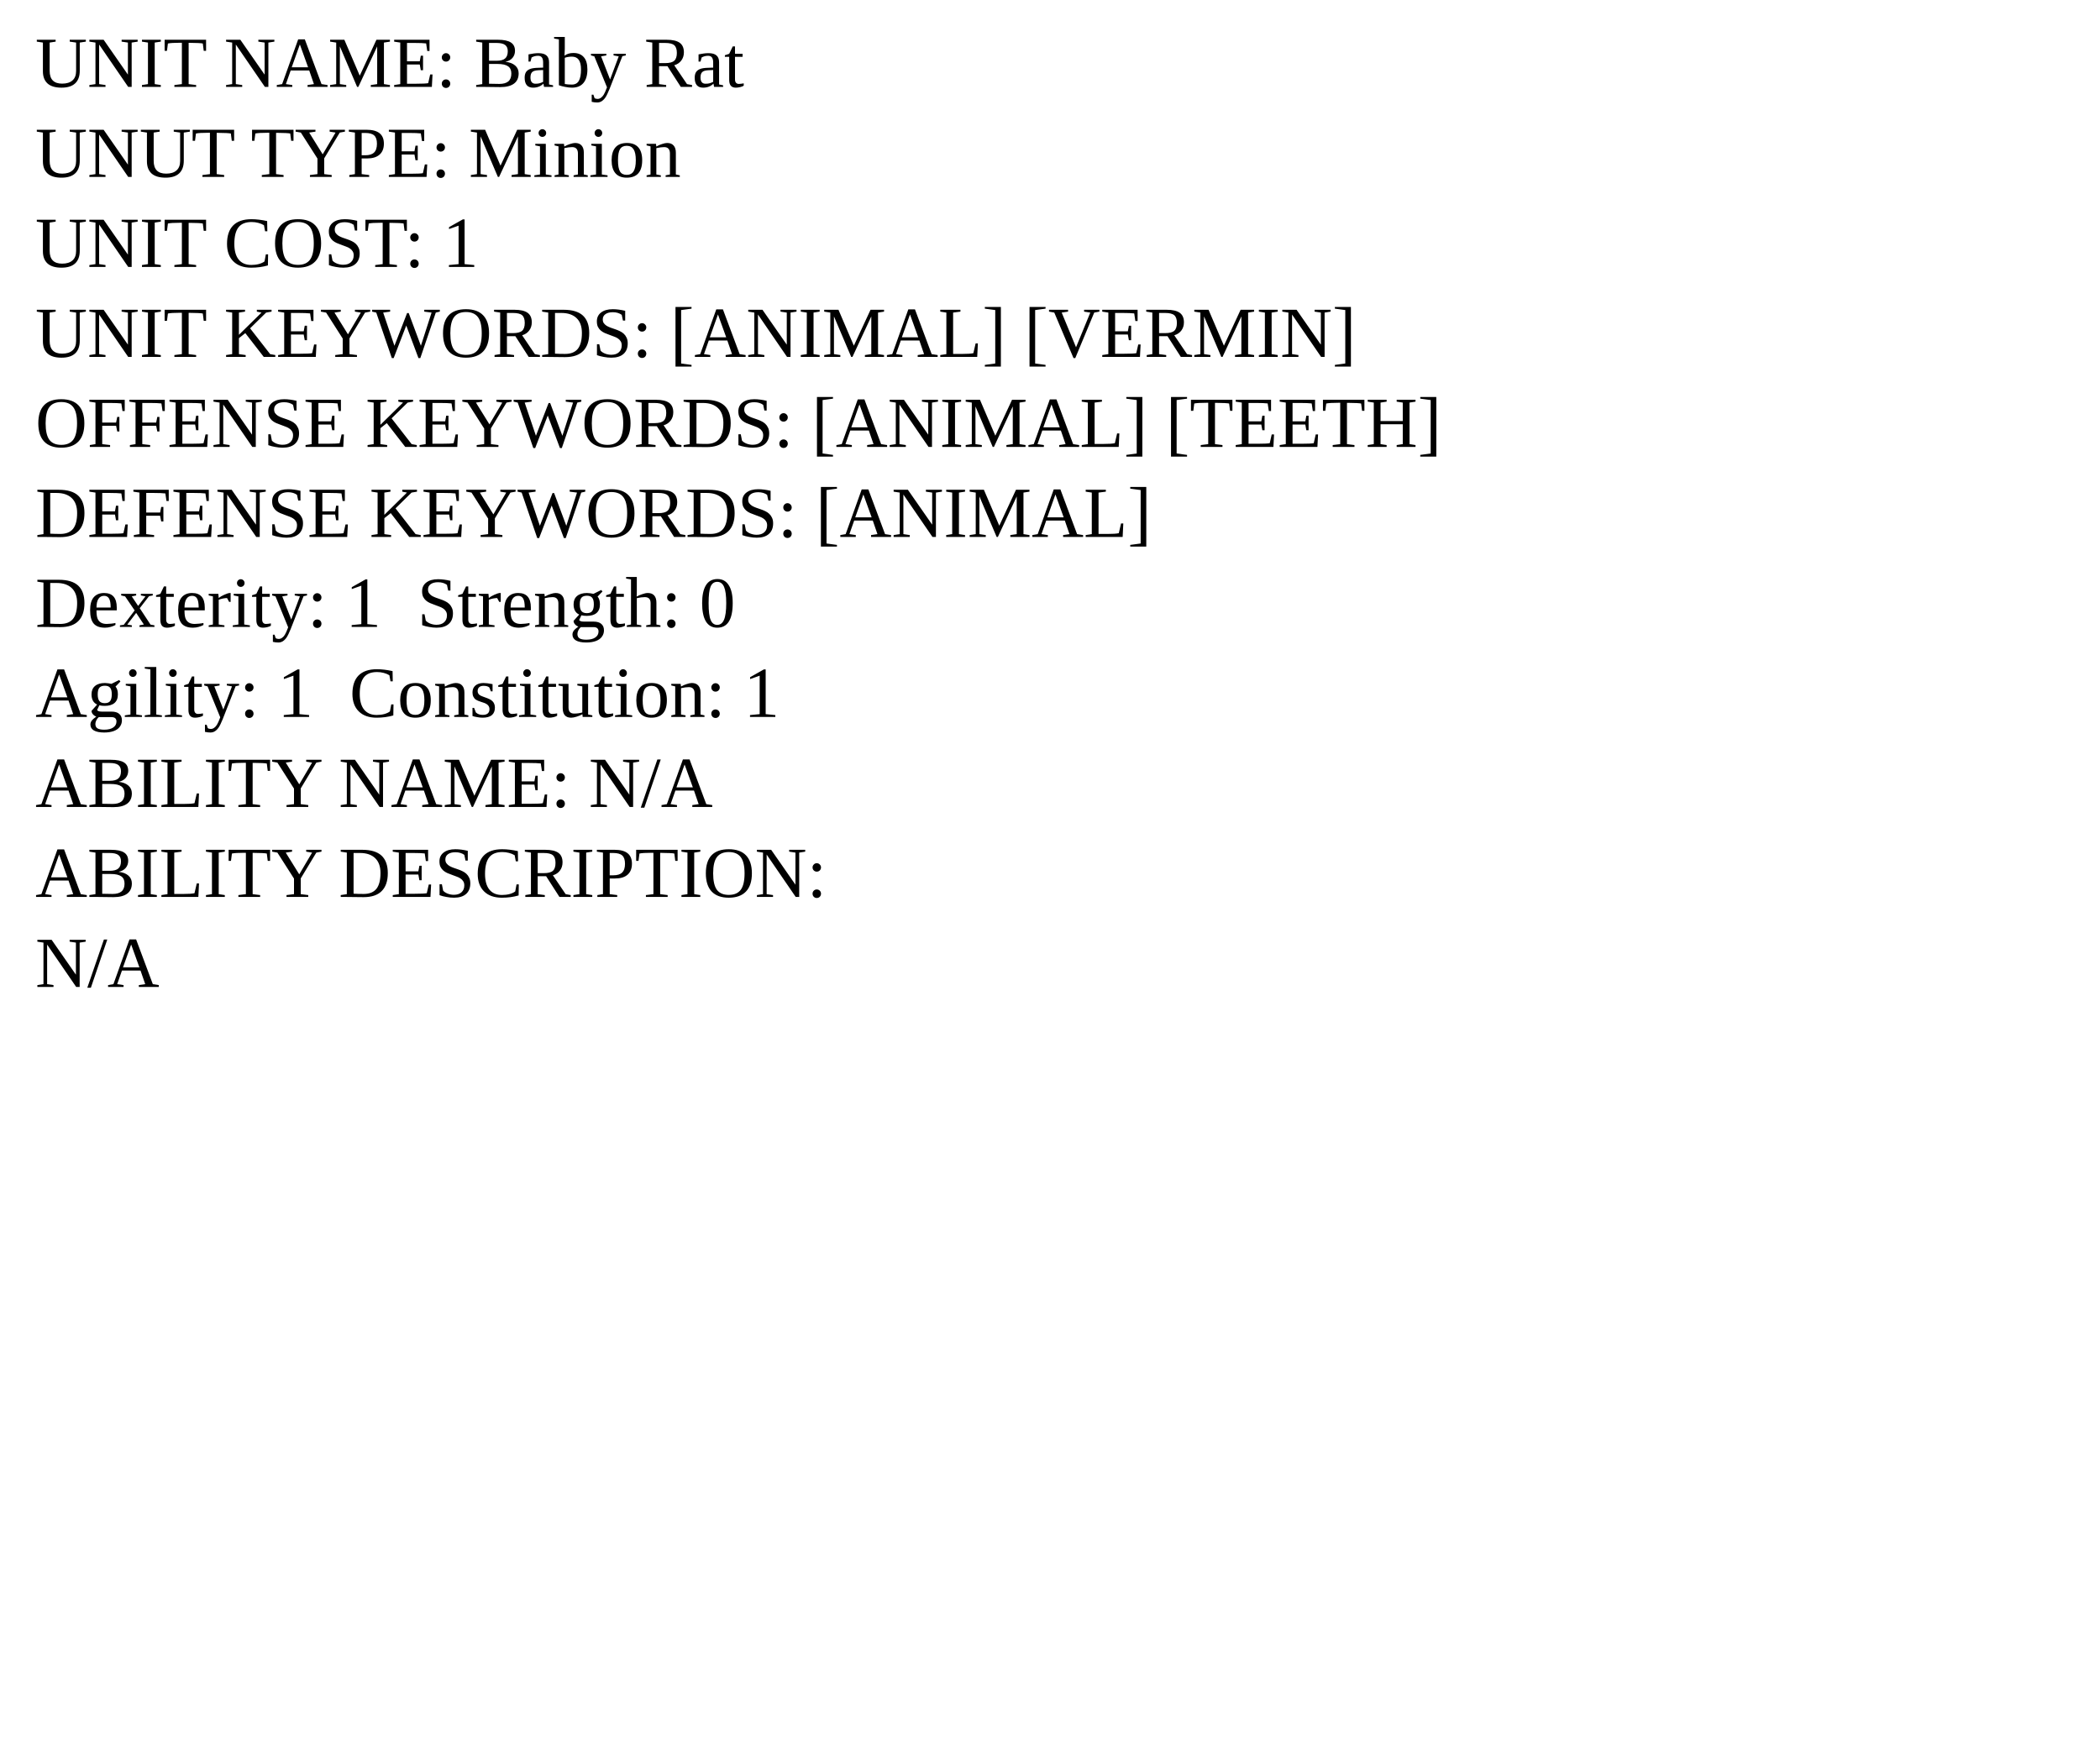
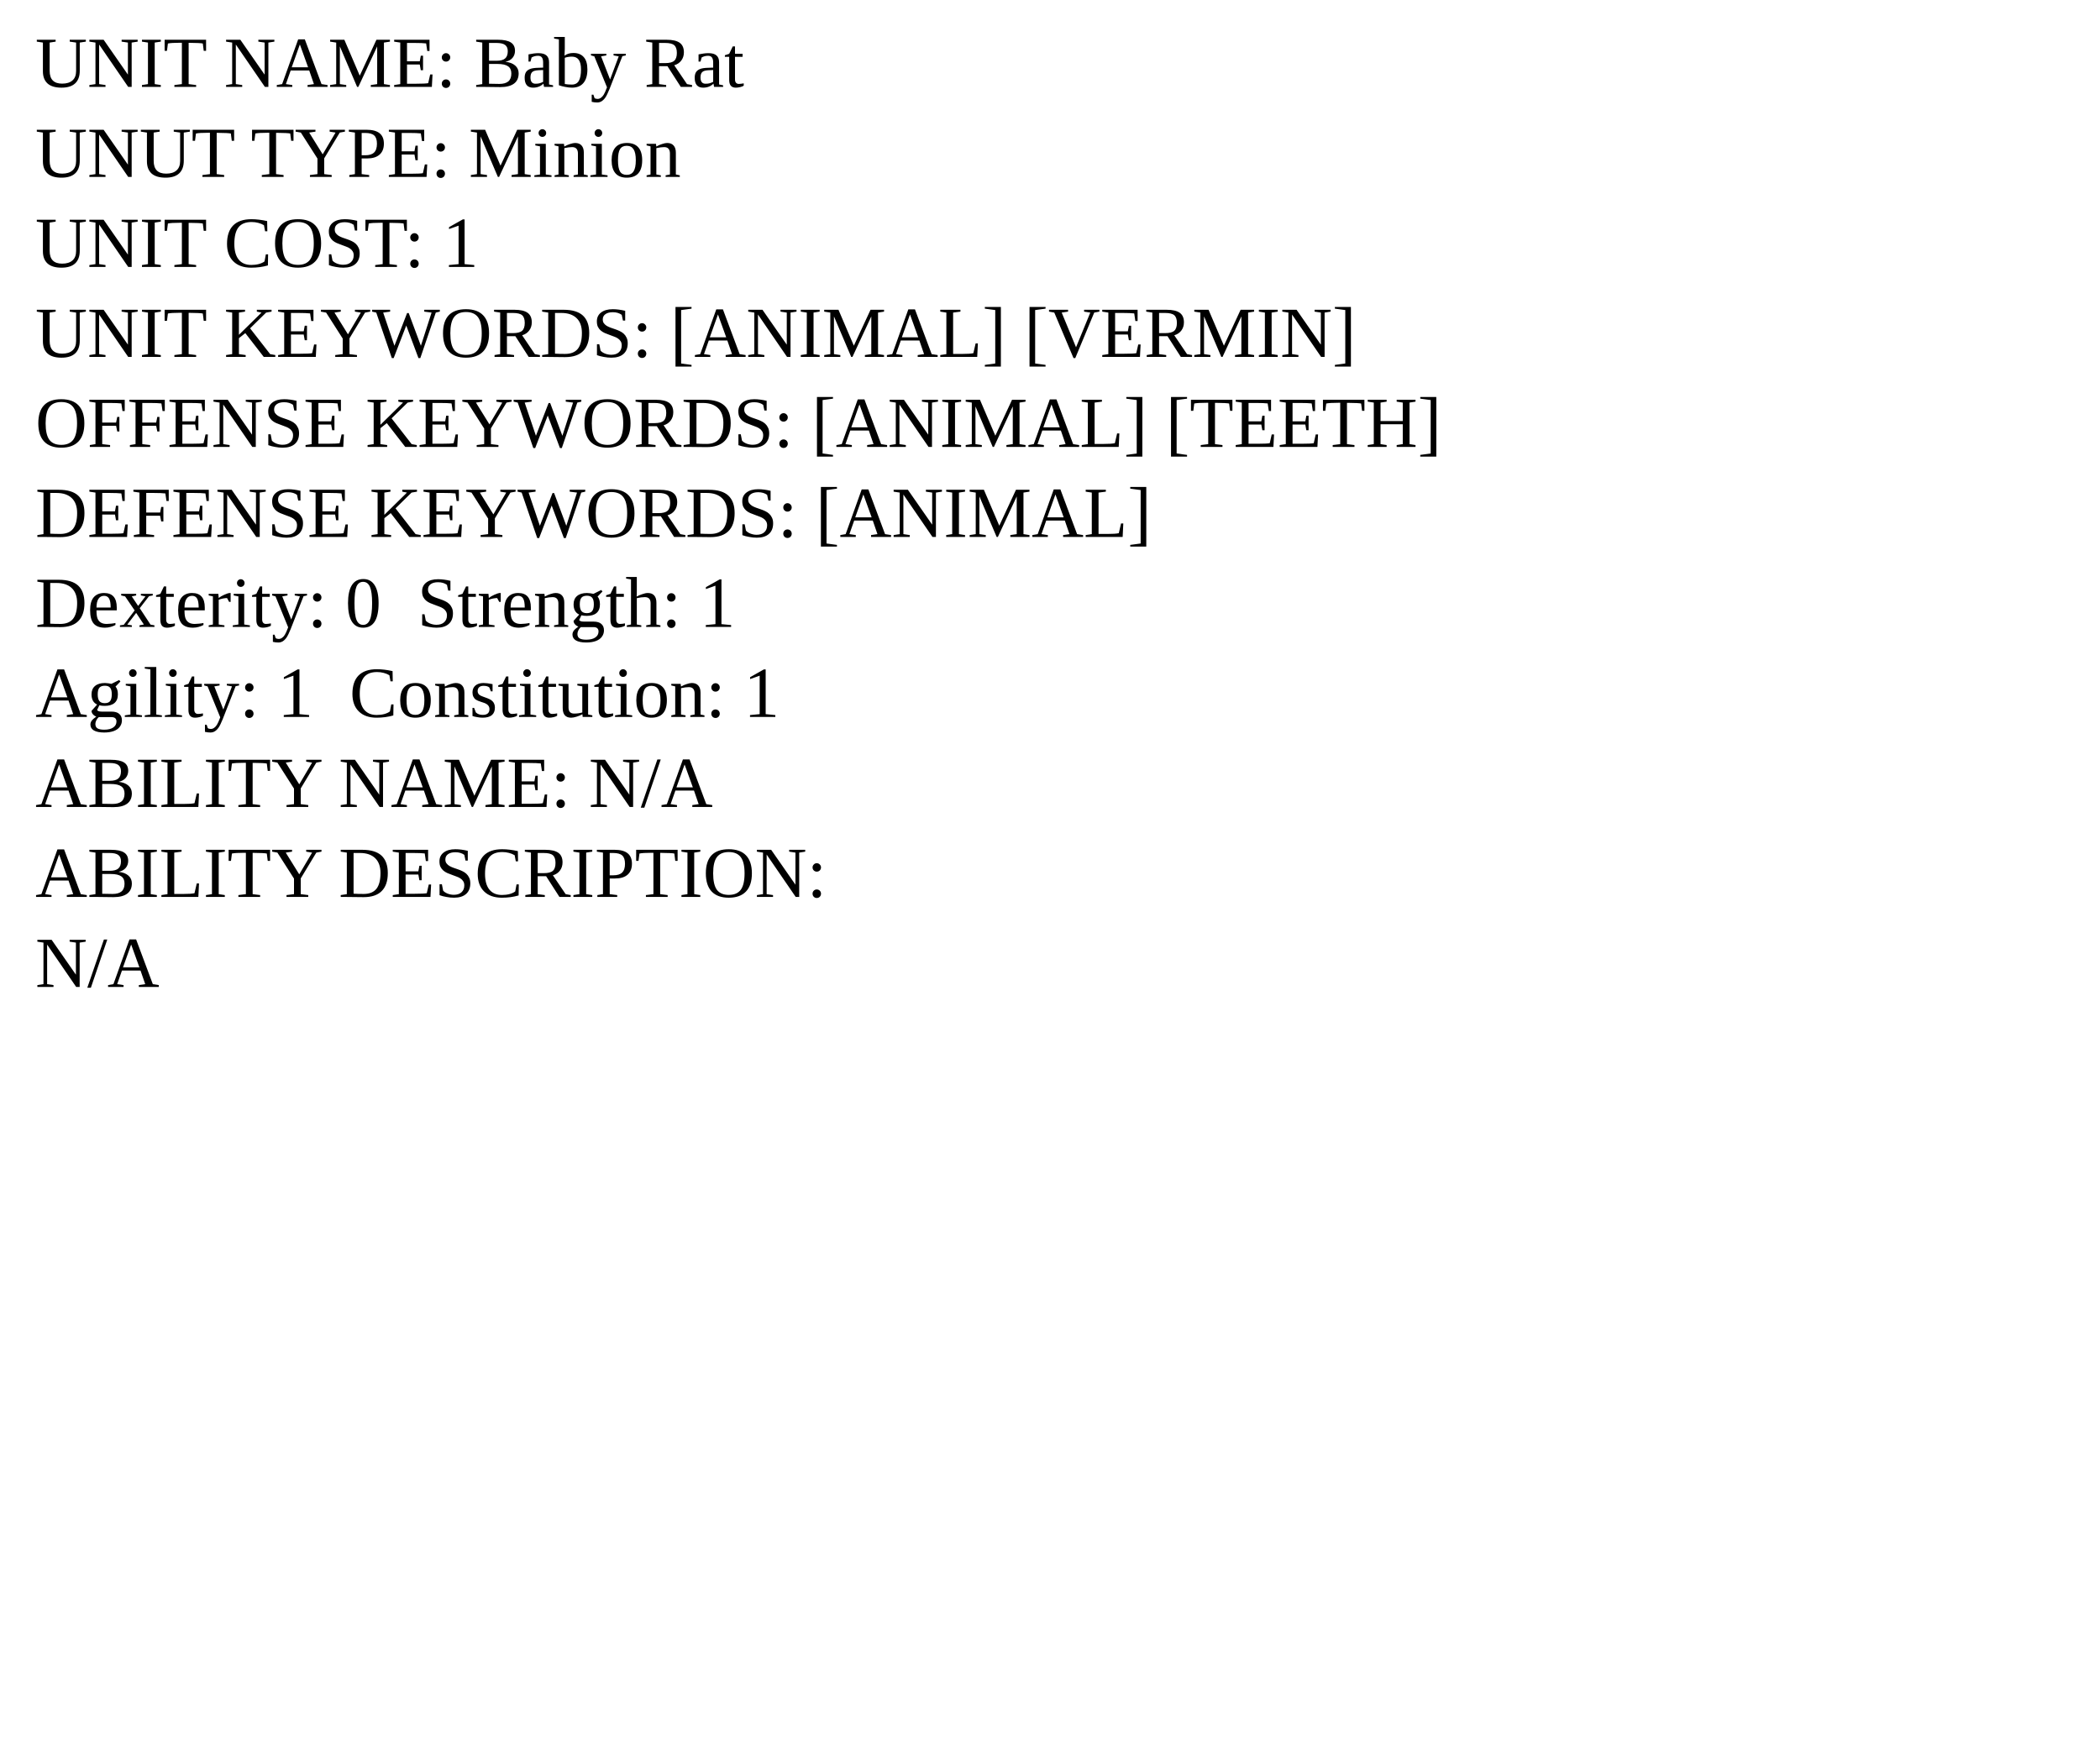
<svg xmlns="http://www.w3.org/2000/svg" width="92.574mm" height="76.707mm" viewBox="0 0 92.574 76.707" version="1.1" id="svg5">
  <defs id="defs2">
    <rect x="16.093" y="10.729" width="353.557" height="407.322" id="rect63" />
  </defs>
  <g id="layer1" transform="translate(-4.298446,-3.322979)">
    <text xml:space="preserve" transform="matrix(0.2645833,0,0,0.2645833,1.596774,1.419355)" id="text61" style="white-space:pre;shape-inside:url(#rect63);display:inline;fill:#000000">
-       <tspan x="16.094" y="21.676" id="tspan977">UNIT NAME: Baby Rat
+       <tspan x="16.094" y="21.676" id="tspan515">UNIT NAME: Baby Rat
</tspan>
-       <tspan x="16.094" y="36.676" id="tspan979">UNUT TYPE: Minion
+       <tspan x="16.094" y="36.676" id="tspan517">UNUT TYPE: Minion
</tspan>
-       <tspan x="16.094" y="51.676" id="tspan981">UNIT COST: 1
+       <tspan x="16.094" y="51.676" id="tspan519">UNIT COST: 1
</tspan>
-       <tspan x="16.094" y="66.676" id="tspan983">UNIT KEYWORDS: [ANIMAL] [VERMIN]
+       <tspan x="16.094" y="66.676" id="tspan521">UNIT KEYWORDS: [ANIMAL] [VERMIN]
</tspan>
-       <tspan x="16.094" y="81.676" id="tspan985">OFFENSE KEYWORDS: [ANIMAL] [TEETH]
+       <tspan x="16.094" y="81.676" id="tspan523">OFFENSE KEYWORDS: [ANIMAL] [TEETH]
</tspan>
-       <tspan x="16.094" y="96.676" id="tspan987">DEFENSE KEYWORDS: [ANIMAL]
+       <tspan x="16.094" y="96.676" id="tspan525">DEFENSE KEYWORDS: [ANIMAL]
</tspan>
-       <tspan x="16.094" y="111.676" id="tspan989">Dexterity: 1  Strength: 0
+       <tspan x="16.094" y="111.676" id="tspan527">Dexterity: 0  Strength: 1
</tspan>
-       <tspan x="16.094" y="126.676" id="tspan991">Agility: 1  Constitution: 1
+       <tspan x="16.094" y="126.676" id="tspan529">Agility: 1  Constitution: 1
</tspan>
-       <tspan x="16.094" y="141.676" id="tspan993">ABILITY NAME: N/A
+       <tspan x="16.094" y="141.676" id="tspan531">ABILITY NAME: N/A
</tspan>
-       <tspan x="16.094" y="156.676" id="tspan995">ABILITY DESCRIPTION:
+       <tspan x="16.094" y="156.676" id="tspan533">ABILITY DESCRIPTION:
</tspan>
-       <tspan x="16.094" y="171.676" id="tspan997">N/A
+       <tspan x="16.094" y="171.676" id="tspan535">N/A
</tspan>
-       <tspan x="16.094" y="186.676" id="tspan999">
+       <tspan x="16.094" y="186.676" id="tspan537">
</tspan>
-       <tspan x="16.094" y="201.676" id="tspan1001">
+       <tspan x="16.094" y="201.676" id="tspan539">
</tspan>
-       <tspan x="16.094" y="216.676" id="tspan1003">
+       <tspan x="16.094" y="216.676" id="tspan541">
</tspan>
-       <tspan x="16.094" y="231.676" id="tspan1005">
+       <tspan x="16.094" y="231.676" id="tspan543">
</tspan>
-       <tspan x="16.094" y="246.676" id="tspan1007">
+       <tspan x="16.094" y="246.676" id="tspan545">
</tspan>
-       <tspan x="16.094" y="261.676" id="tspan1009">
+       <tspan x="16.094" y="261.676" id="tspan547">
</tspan>
-       <tspan x="16.094" y="276.676" id="tspan1011">
+       <tspan x="16.094" y="276.676" id="tspan549">
</tspan>
-       <tspan x="16.094" y="291.676" id="tspan1013">
+       <tspan x="16.094" y="291.676" id="tspan551">
</tspan>
    </text>
  </g>
</svg>
